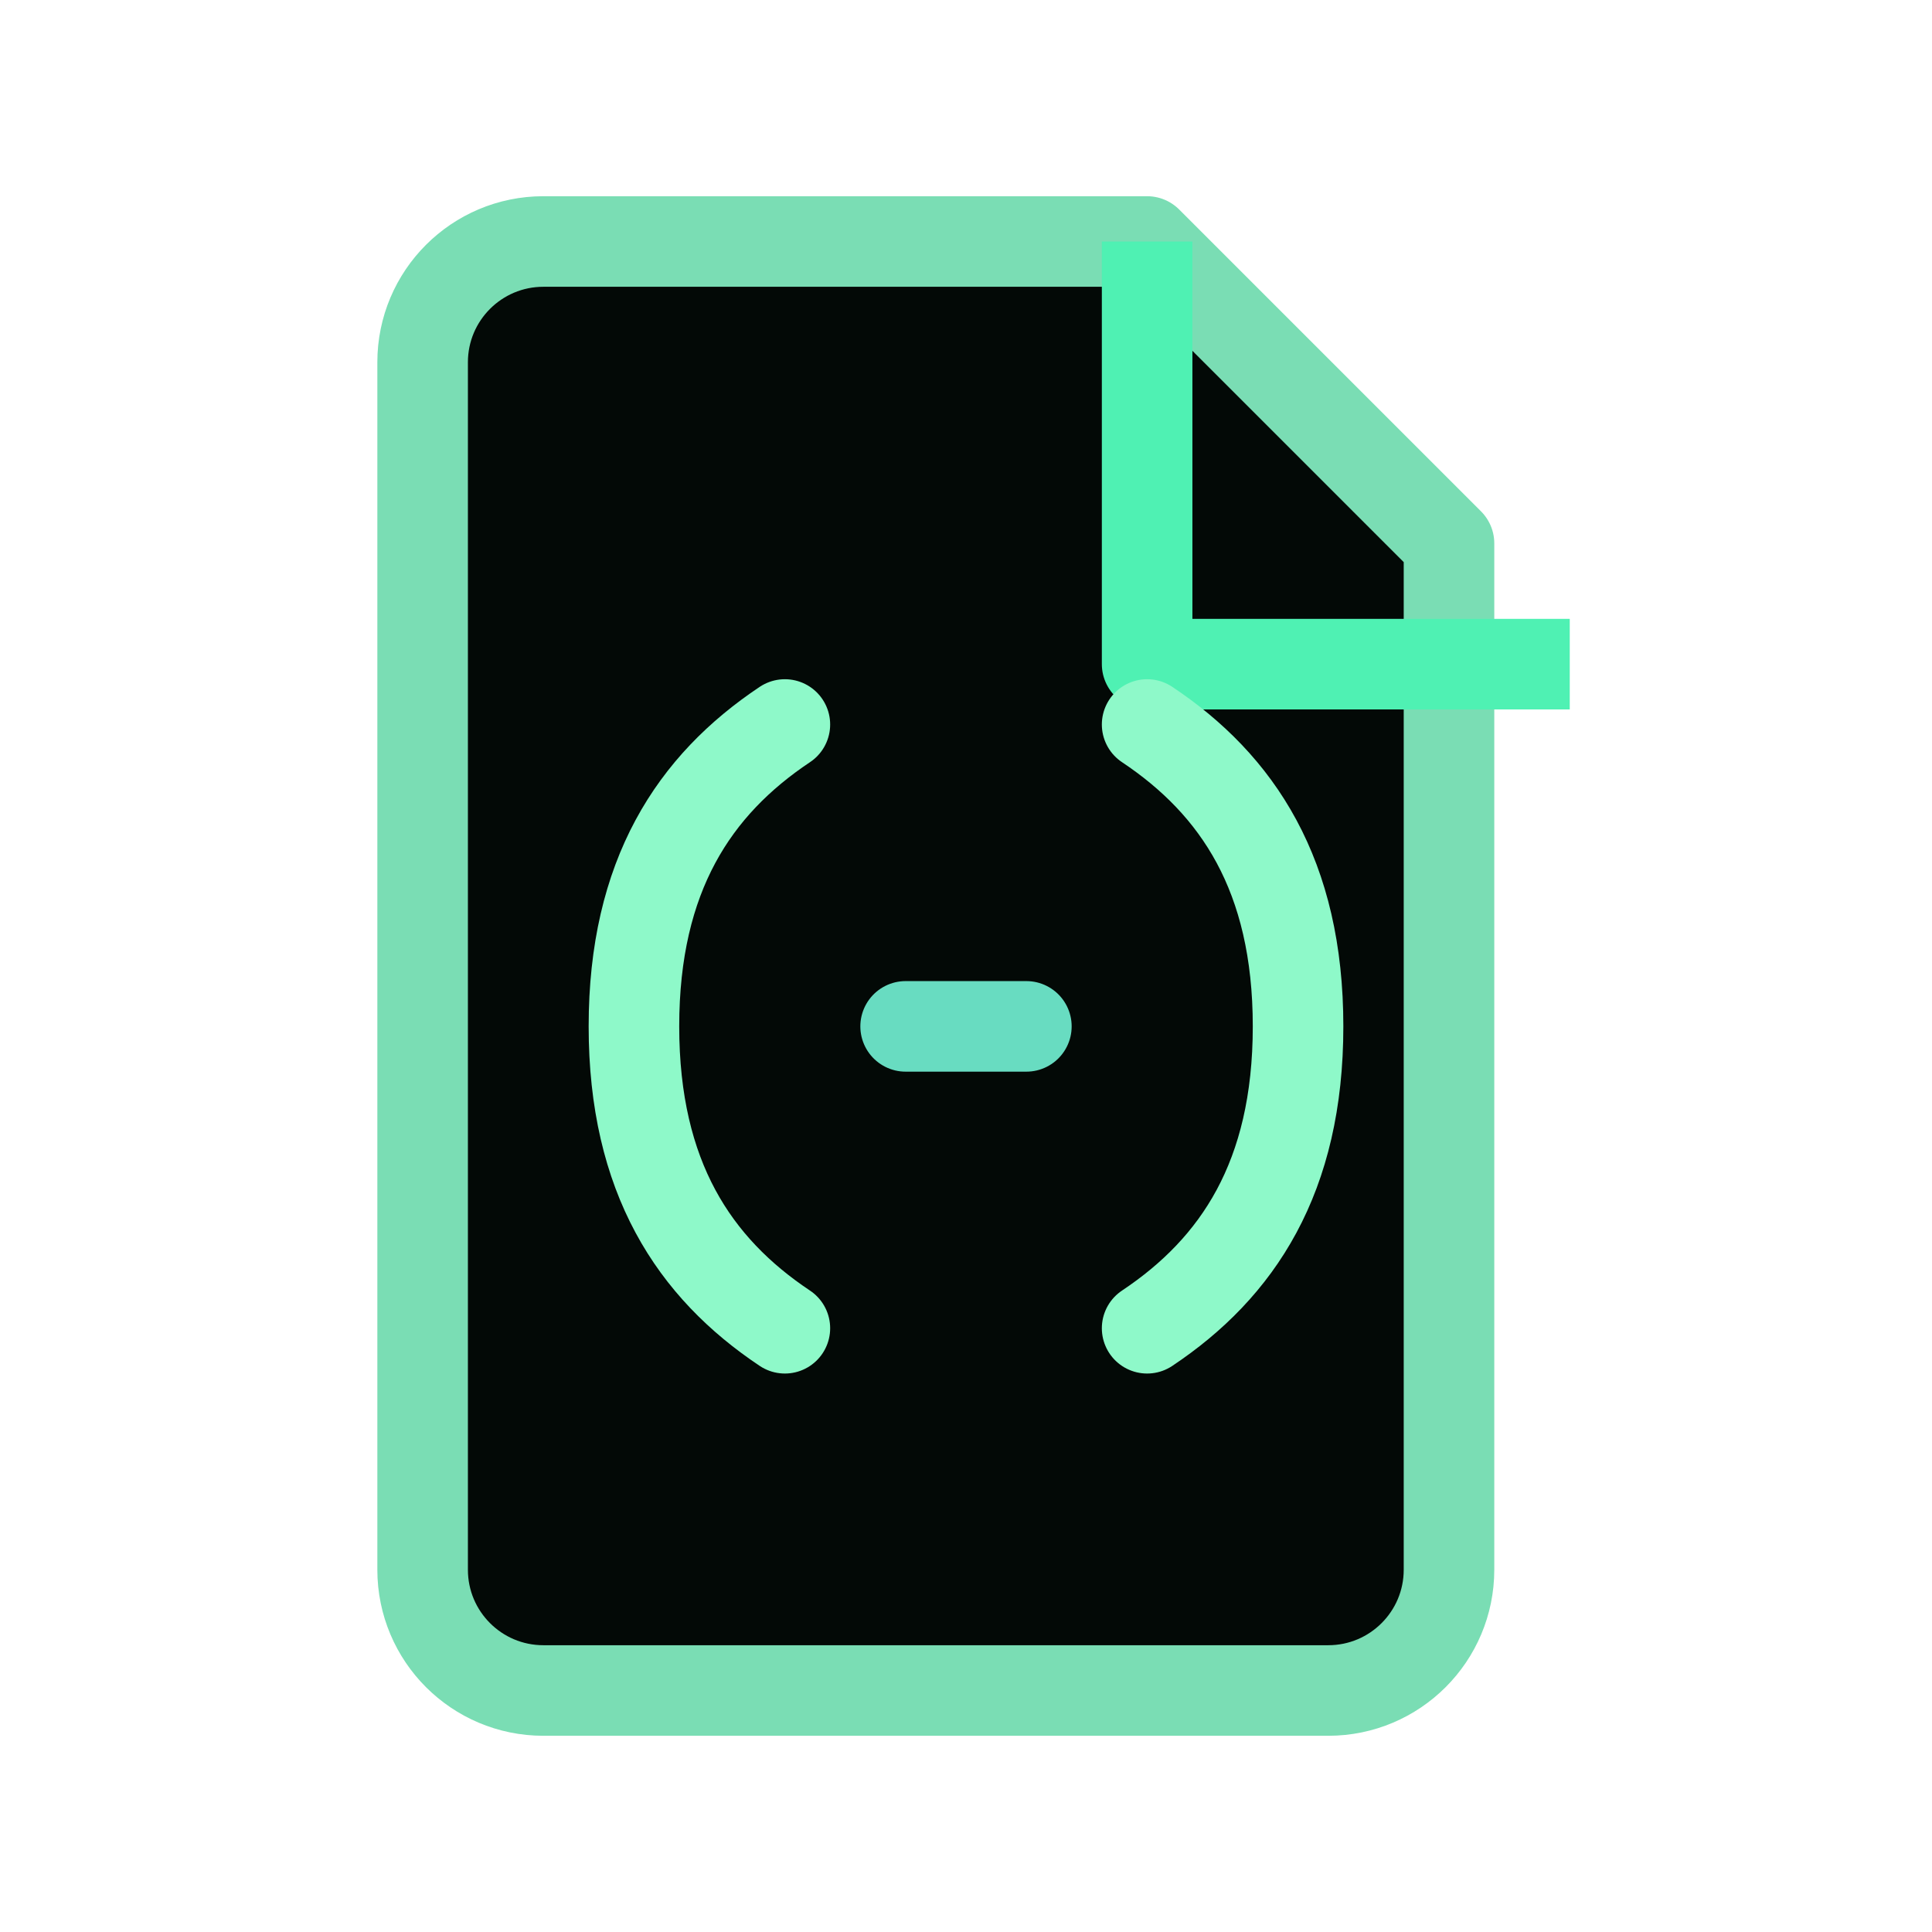
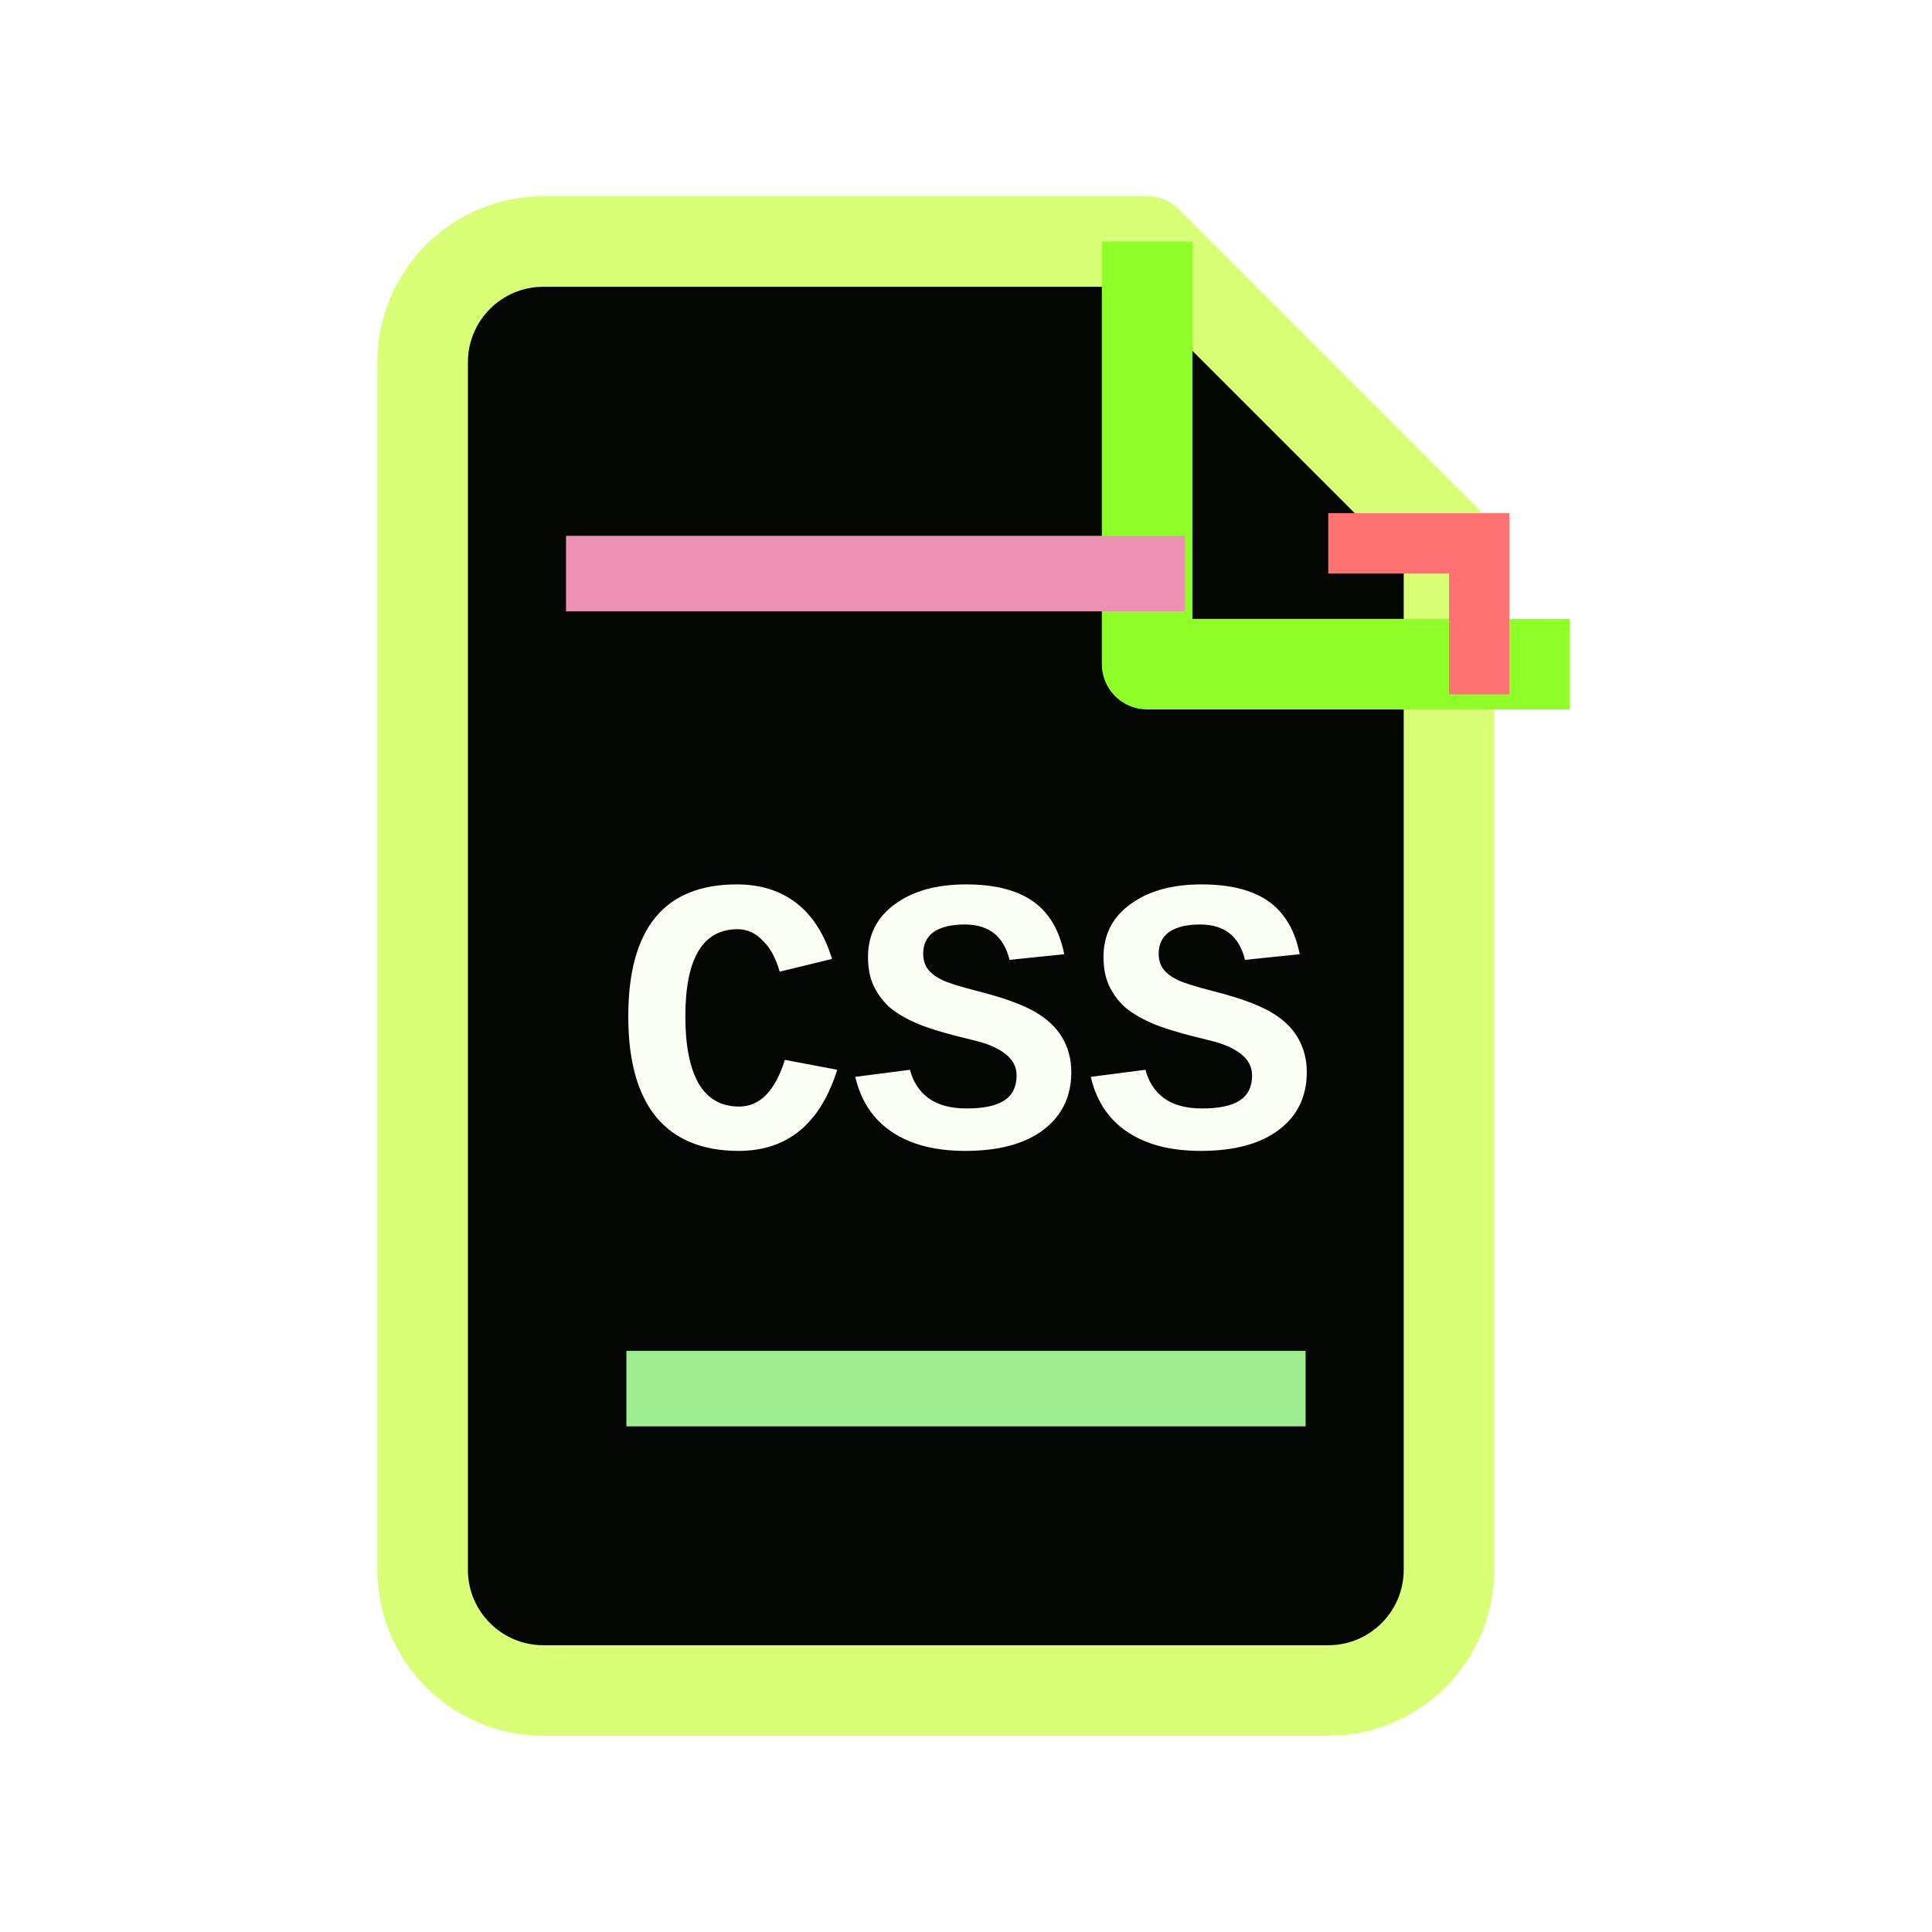
<svg xmlns="http://www.w3.org/2000/svg" viewBox="0 0 64 64">
-   <path d="M18 8h20l10 10v34a4 4 0 0 1-4 4H18a4 4 0 0 1-4-4V12a4 4 0 0 1 4-4Z" fill="#030906" stroke="#7ADDB4" stroke-width="3" stroke-linejoin="round" />
-   <path d="M38 8v14h14" fill="none" stroke="#4FF1B3" stroke-width="3" stroke-linejoin="round" />
-   <path d="M26 24c-3 2-5 5-5 10s2 8 5 10M38 24c3 2 5 5 5 10s-2 8-5 10" fill="none" stroke="#8EF9C9" stroke-width="3" stroke-linecap="round" />
-   <path d="M30 34h4" stroke="#68DCC1" stroke-width="3" stroke-linecap="round" />
+   <path d="M18 8h20l10 10v34a4 4 0 0 1-4 4H18a4 4 0 0 1-4-4V12a4 4 0 0 1 4-4Z" fill="#030602" stroke="#D9FF77" stroke-width="3" stroke-linejoin="round" />
+   <path d="M38 8v14h14" fill="none" stroke="#8FFF2A" stroke-width="3" stroke-linejoin="round" />
+   <path d="M20 19h18" stroke="#ED91B3" stroke-width="2.5" stroke-linecap="square" />
+   <path d="M22 46h20" stroke="#9EED91" stroke-width="2.5" stroke-linecap="square" />
+   <path d="M45 18h4v4" fill="none" stroke="#FF7272" stroke-width="2" stroke-linecap="square" />
+   <text x="32" y="38" fill="#F9FFF4" font-family="Consolas, 'Courier New', monospace" font-size="13" font-weight="700" text-anchor="middle">CSS</text>
</svg>
